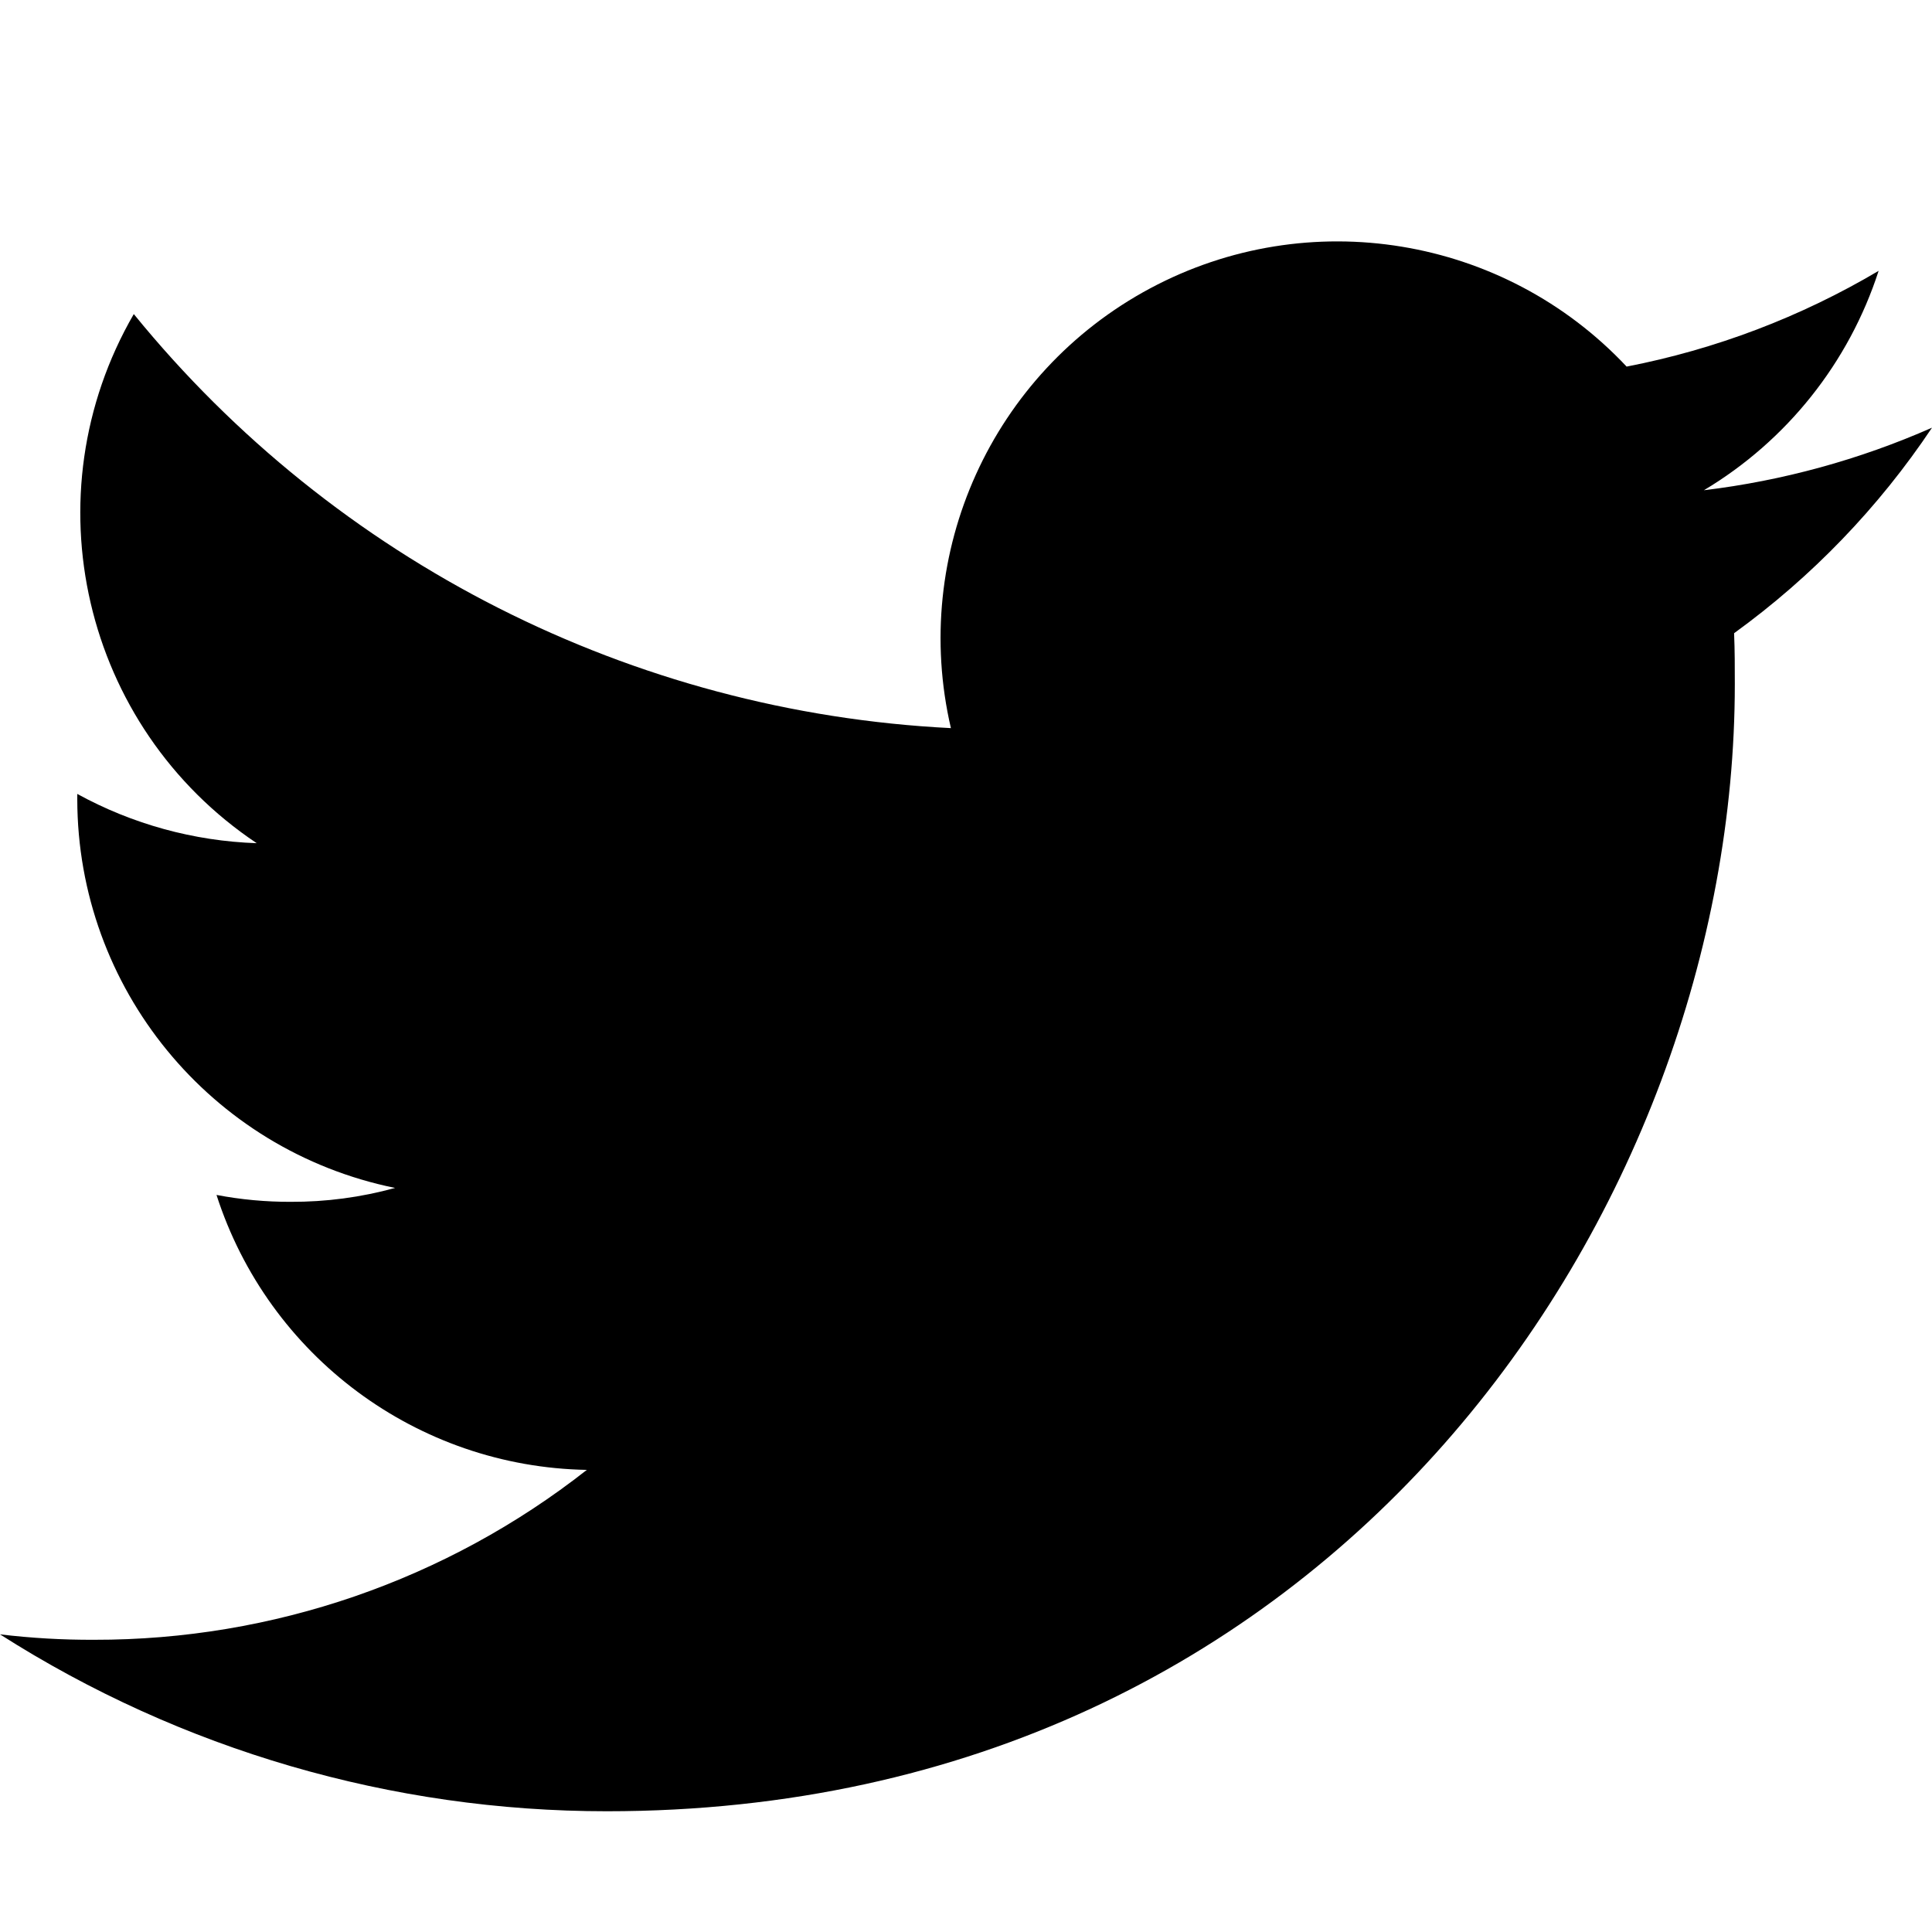
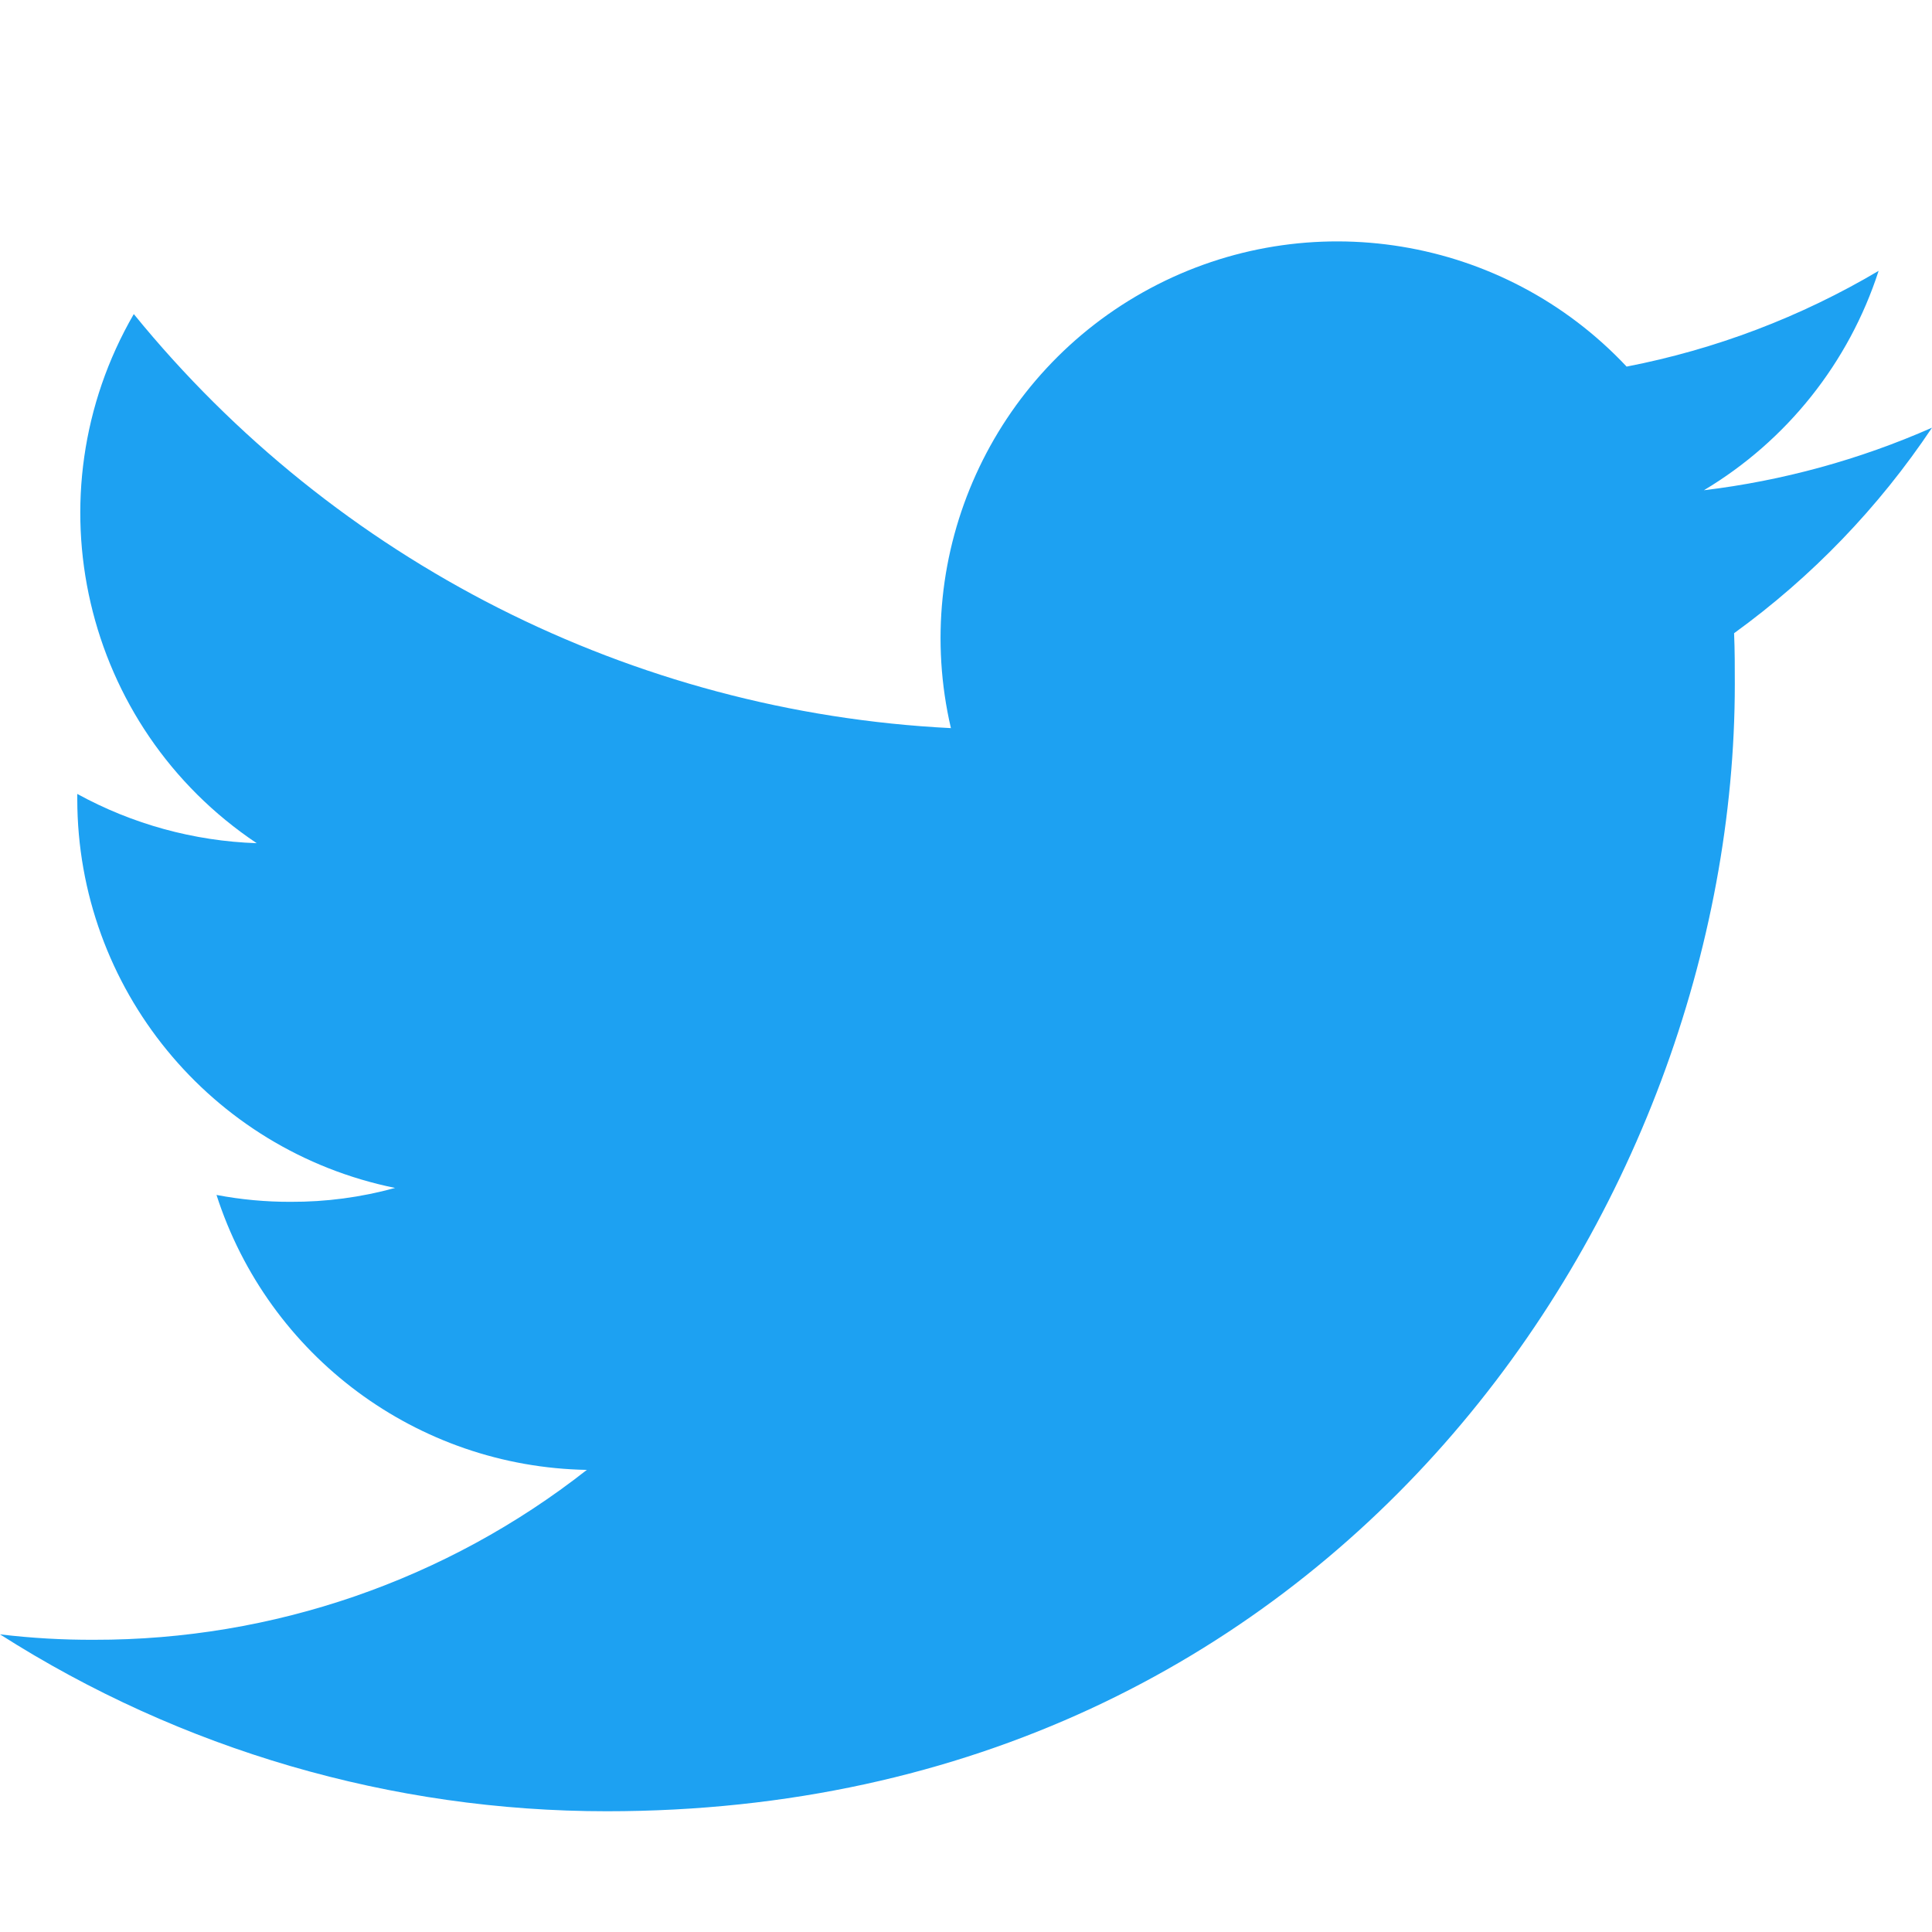
- <svg xmlns="http://www.w3.org/2000/svg" width="16" height="16" fill="currentColor" class="bi bi-twitter" viewBox="0 0 16 16">
+ <svg xmlns="http://www.w3.org/2000/svg" width="16" height="16" fill="rgb(29 161 242)" class="bi bi-twitter" viewBox="0 0 16 16">
  <path d="M5.026 15c6.038 0 9.341-5.003 9.341-9.334 0-.14 0-.282-.006-.422A6.685 6.685 0 0 0 16 3.542a6.658 6.658 0 0 1-1.889.518 3.301 3.301 0 0 0 1.447-1.817 6.533 6.533 0 0 1-2.087.793A3.286 3.286 0 0 0 7.875 6.03a9.325 9.325 0 0 1-6.767-3.429 3.289 3.289 0 0 0 1.018 4.382A3.323 3.323 0 0 1 .64 6.575v.045a3.288 3.288 0 0 0 2.632 3.218 3.203 3.203 0 0 1-.865.115 3.23 3.23 0 0 1-.614-.057 3.283 3.283 0 0 0 3.067 2.277A6.588 6.588 0 0 1 .78 13.58a6.32 6.32 0 0 1-.78-.045A9.344 9.344 0 0 0 5.026 15z" />
</svg>
